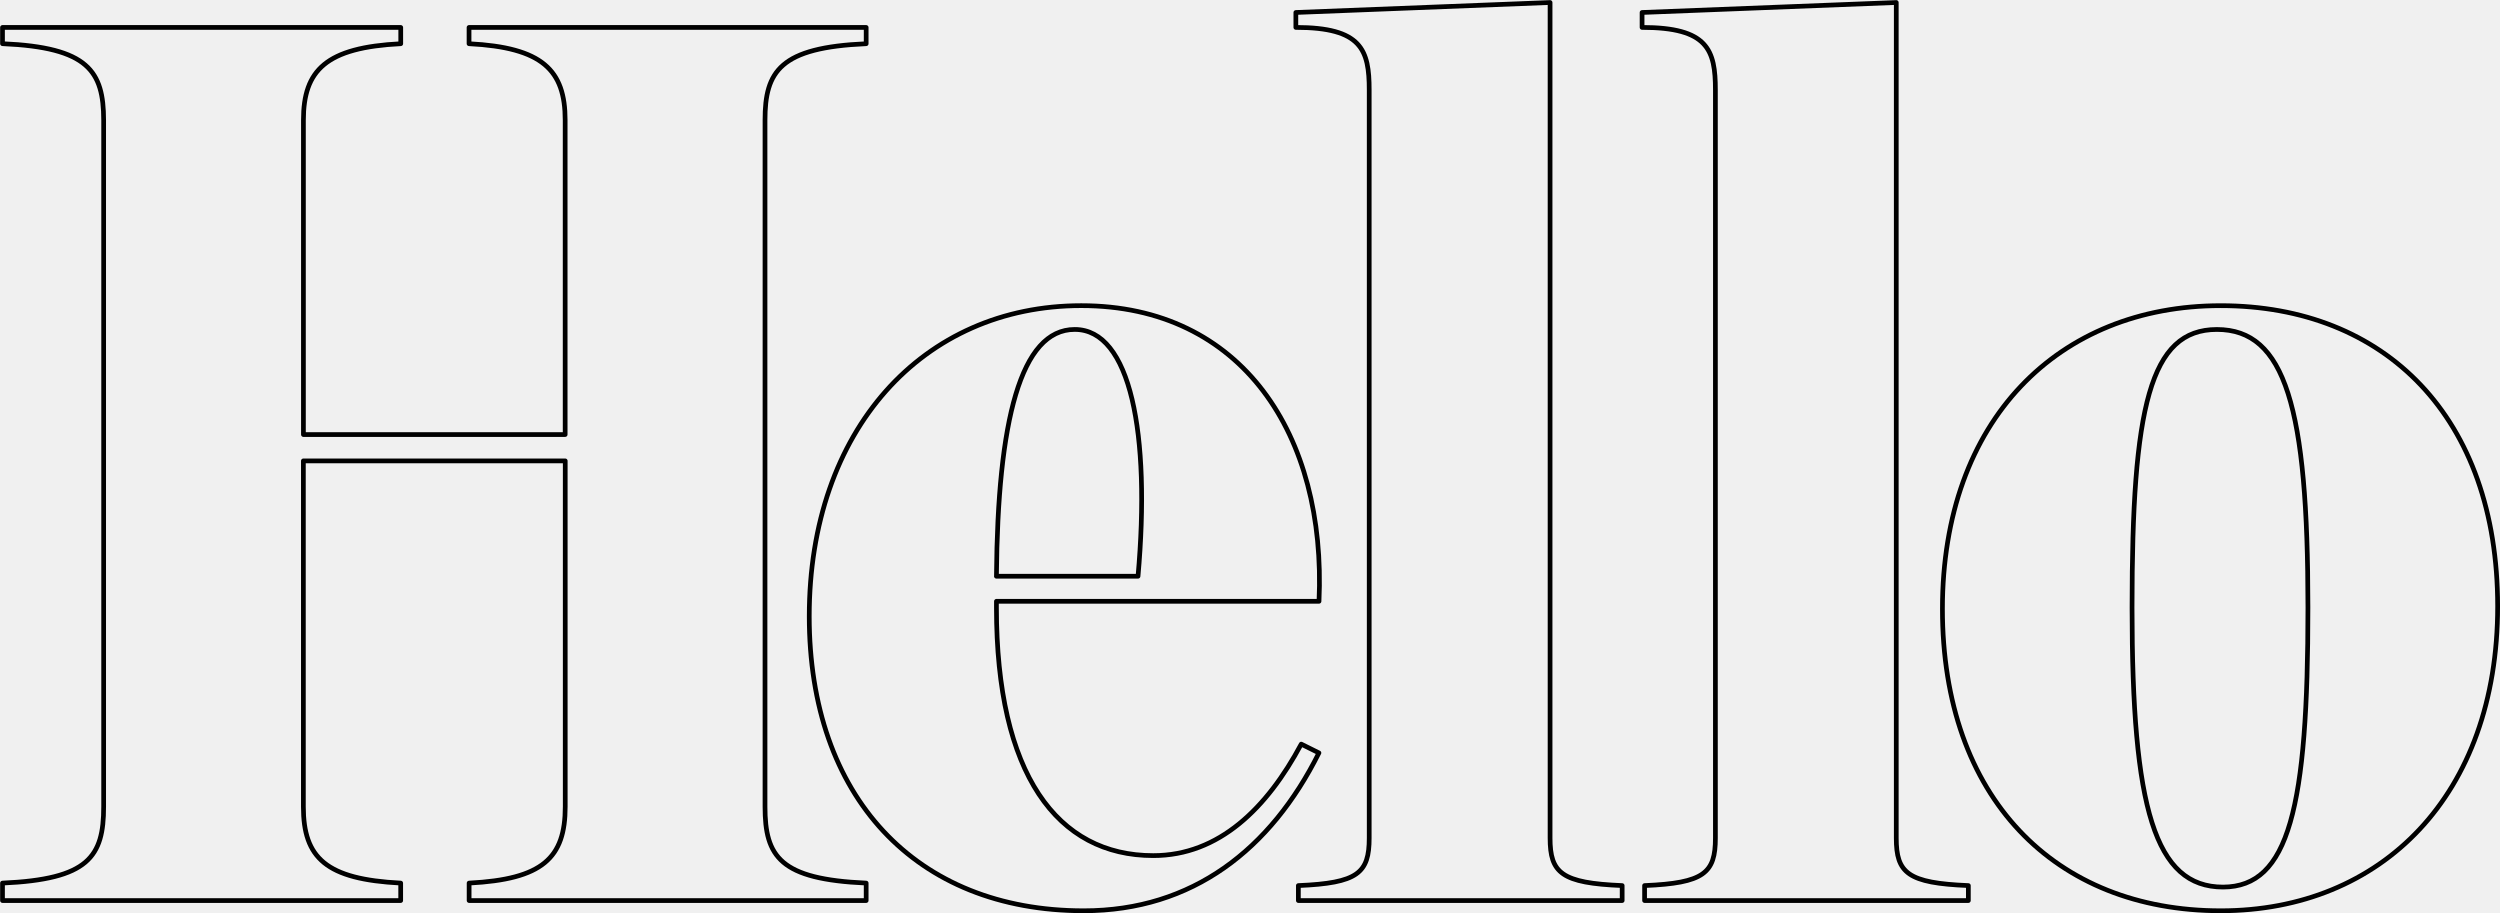
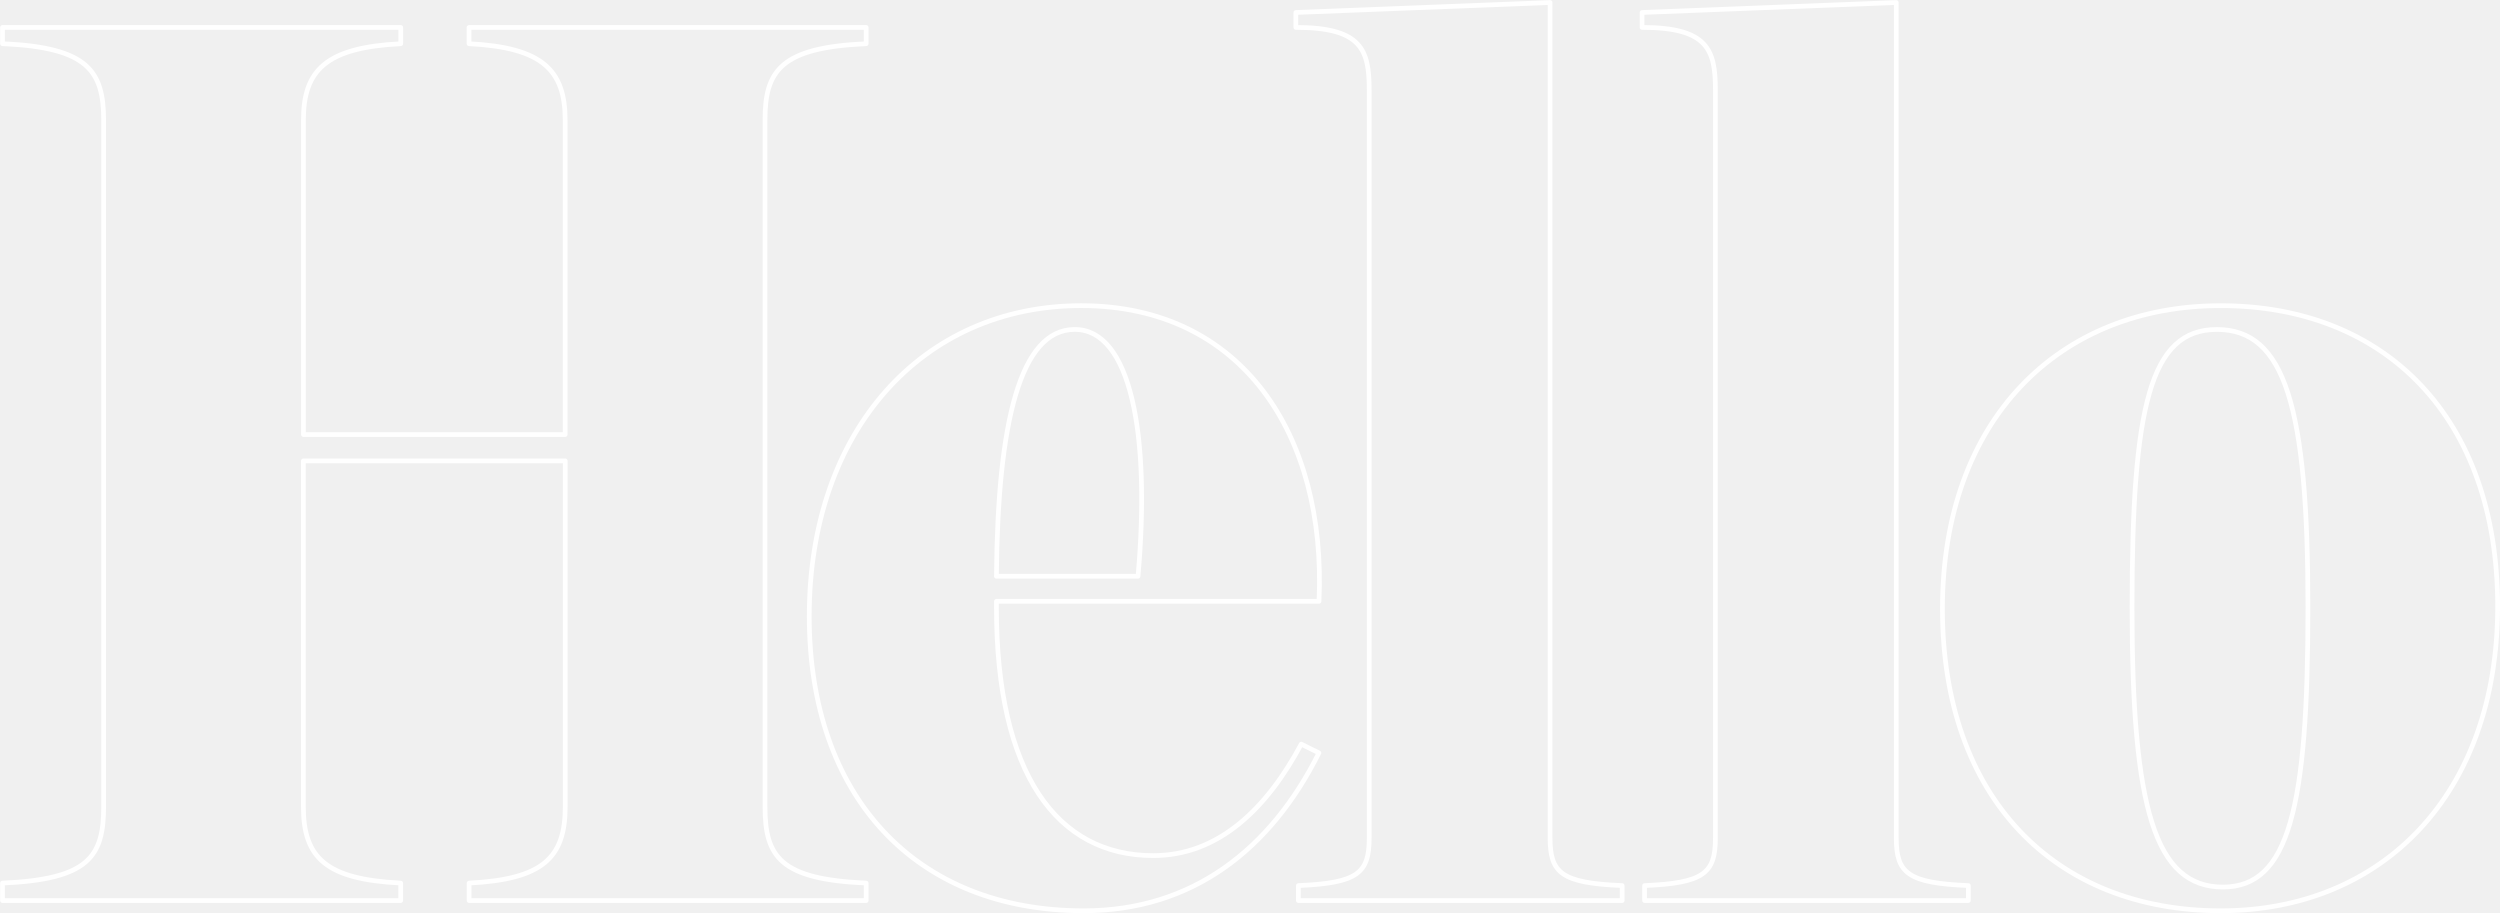
- <svg xmlns="http://www.w3.org/2000/svg" id="Layer_1" data-name="Layer 1" viewBox="0 0 1001.89 365.89">
+ <svg xmlns="http://www.w3.org/2000/svg" viewBox="0 0 1001.89 365.89">
  <defs>
-     <style>.cls-1{fill:none;stroke:#000;stroke-linecap:round;stroke-linejoin:round;stroke-width:1.89px;}</style>
+     <style>.cls-1{fill:none;stroke:#fff;stroke-linecap:round;stroke-linejoin:round;stroke-width:1.89px;}</style>
  </defs>
  <path class="cls-1" d="M1,353.9c34.46-1.51,40.54-10.54,40.54-30.63V48.14C41.49,28.56,35.41,19,1,17.51V11H160.6v6.52c-29.9,1.51-39,10.55-39,30.63v126H226.49v-126c0-20.08-9.12-29.12-38.52-30.63V11H347.12v6.52c-34.46,1.51-40.54,11-40.54,30.63V323.27c0,20.09,6.08,29.12,40.54,30.63v7H188v-7c29.4-1.51,38.52-10,38.52-30.63V184.7H121.58V323.27c0,20.59,9.12,29.12,39,30.63v7H1Z" />
  <path class="cls-1" d="M324.31,247c0-74.81,45.62-124.51,109-124.51,64.37,0,98.33,51.71,95.29,118.48H399.33v2.52c0,66.77,24.32,99.4,62.84,99.4,26.36,0,45.62-19.07,59.31-44.68l7.09,3.52C509.31,340.34,477.89,365,434.3,365,366.89,365,324.31,319.26,324.31,247Zm75-16.07h56.76c5.07-57.23-3-98.9-25.34-98.9C409,132,399.83,168.64,399.33,230.89Z" />
  <path class="cls-1" d="M520.33,354.9c23.83-1,28.39-5,28.39-19.07V36.09c0-16.07-3-25.1-29.4-25.1V5L621.2,1V335.83c0,14.05,4.56,18.07,28.89,19.07v6H520.33Z" />
  <path class="cls-1" d="M659.08,354.9c23.82-1,28.38-5,28.38-19.07V36.09c0-16.07-3-25.1-29.39-25.1V5L759.94,1V335.83c0,14.05,4.56,18.07,28.89,19.07v6H659.08Z" />
  <path class="cls-1" d="M778.44,244c0-75.82,46.63-121.5,111.51-121.5,65.89,0,111,44.68,111,120.49S954.32,365,890,365C823.55,365,778.44,319.76,778.44,244Zm146.48-.5c0-80.34-9.12-111.46-36.49-111.46-26.87,0-34,31.12-34,111.46s9.12,112,36.49,112C917.32,355.41,924.92,323.78,924.92,243.45Z" />
</svg>
